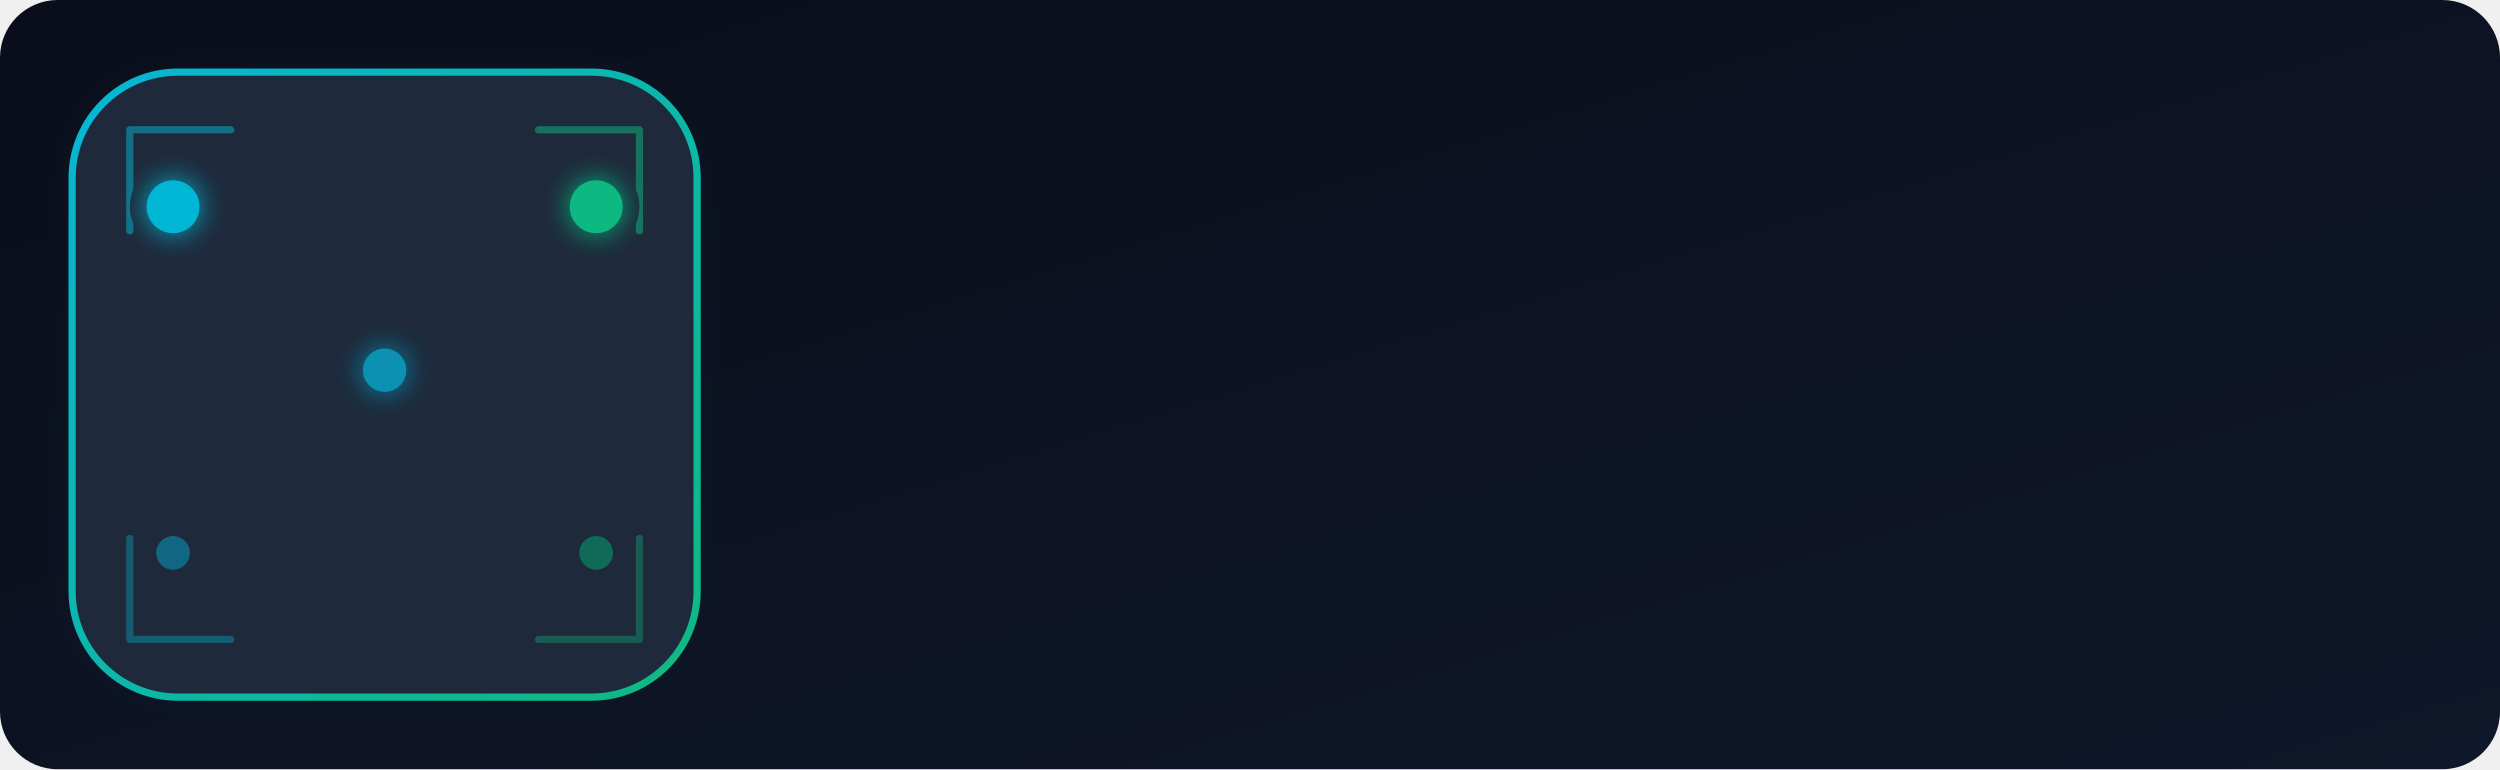
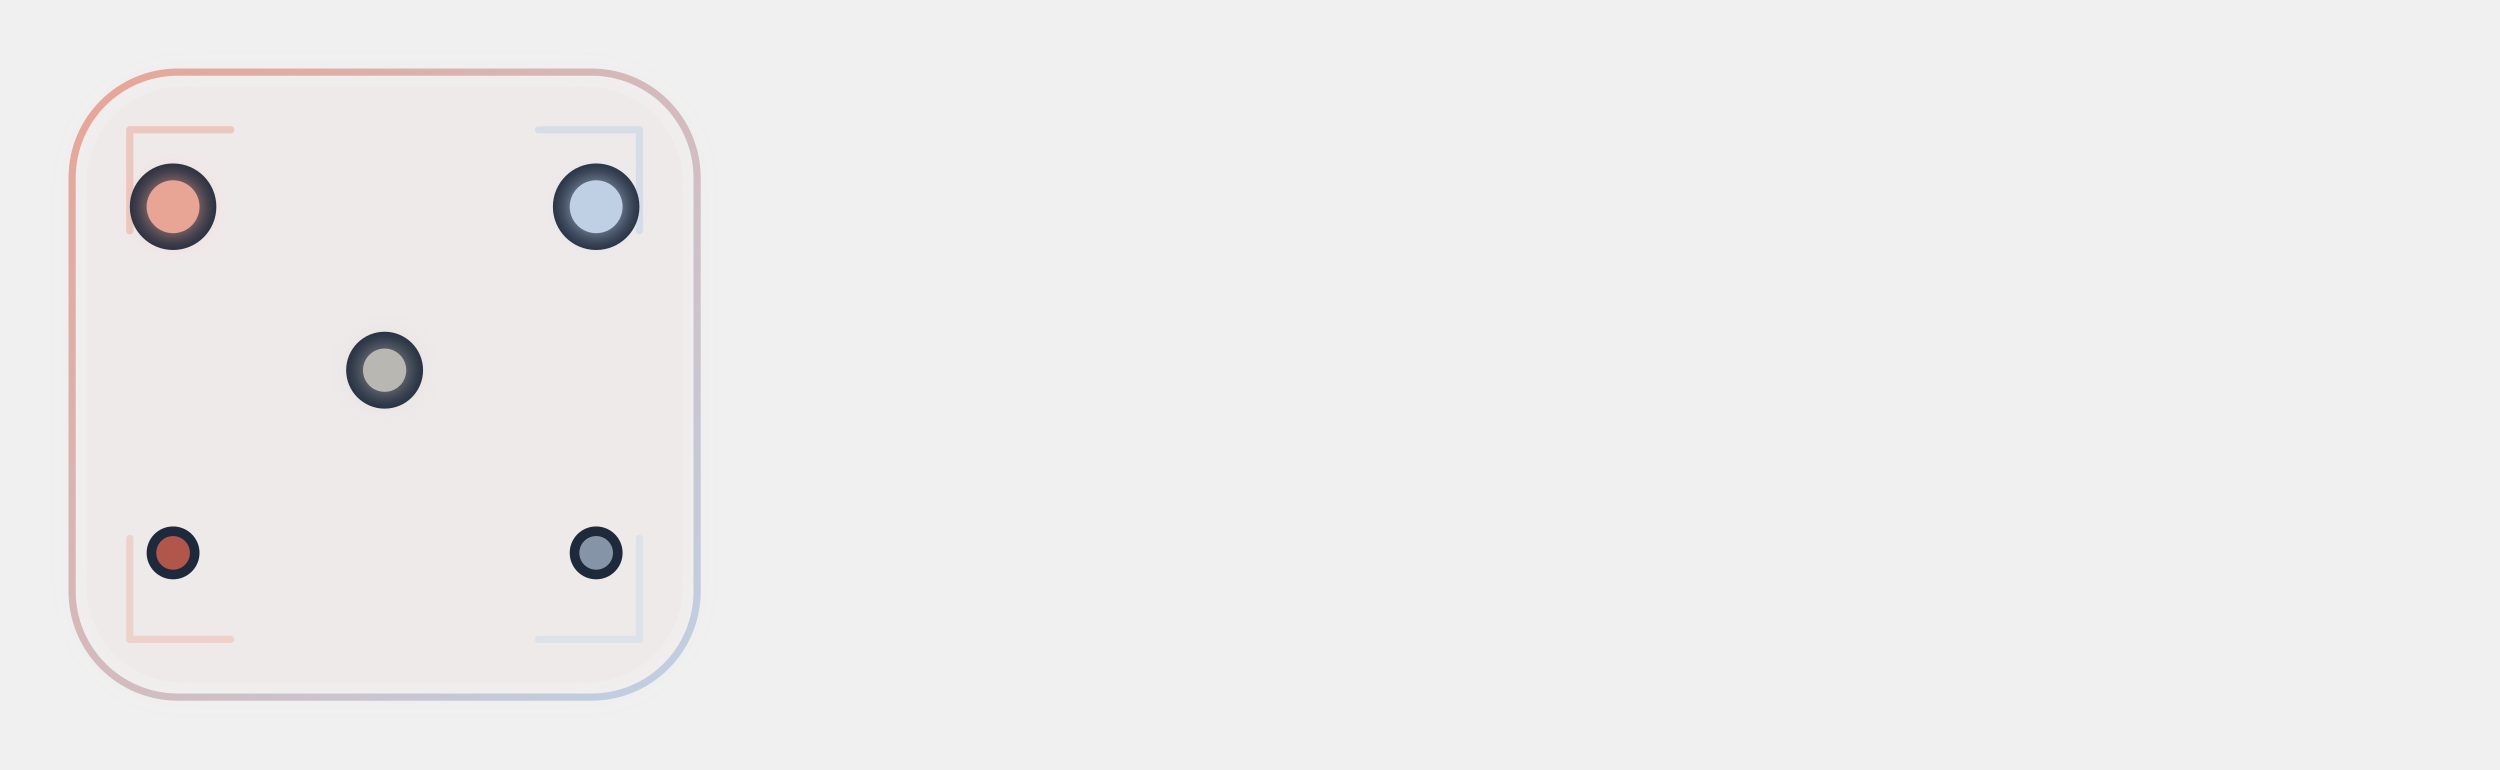
<svg xmlns="http://www.w3.org/2000/svg" viewBox="0 0 520 160" width="520" height="160" role="img" aria-label="MetaFactory Studio">
  <defs>
    <linearGradient id="gd" x1="0" y1="0" x2="1" y2="1">
-       <stop offset="0%" stop-color="#06b6d4" />
-       <stop offset="100%" stop-color="#10b981" />
+       <stop offset="0%" stop-color="#e8a596" />
+       <stop offset="100%" stop-color="#bfd0e4" />
    </linearGradient>
    <linearGradient id="gh" x1="0" y1="0" x2="1" y2="0">
-       <stop offset="0%" stop-color="#06b6d4" />
-       <stop offset="100%" stop-color="#10b981" />
-     </linearGradient>
-     <linearGradient id="gbg" x1="0" y1="0" x2="1" y2="1">
-       <stop offset="0%" stop-color="#0a0e1a" />
-       <stop offset="100%" stop-color="#0f172a" />
+       <stop offset="0%" stop-color="#e8a596" />
+       <stop offset="100%" stop-color="#bfd0e4" />
    </linearGradient>
    <filter id="fg" x="-100%" y="-100%" width="300%" height="300%">
      <feGaussianBlur in="SourceGraphic" stdDeviation="3" result="blur" />
      <feMerge>
        <feMergeNode in="blur" />
        <feMergeNode in="SourceGraphic" />
      </feMerge>
    </filter>
    <filter id="fbadge" x="-8%" y="-8%" width="116%" height="116%">
      <feGaussianBlur in="SourceGraphic" stdDeviation="4" result="blur" />
      <feMerge>
        <feMergeNode in="blur" />
        <feMergeNode in="SourceGraphic" />
      </feMerge>
    </filter>
  </defs>
-   <rect width="520" height="160" rx="12" fill="url(#gbg)" />
-   <rect x="18" y="18" width="124" height="124" rx="20" fill="#06b6d4" opacity="0.10" filter="url(#fbadge)" />
-   <rect x="15" y="15" width="130" height="130" rx="22" fill="#1e293b" />
+   <rect x="18" y="18" width="124" height="124" rx="20" fill="#e8a596" opacity="0.08" filter="url(#fbadge)" />
+   <rect x="15" y="15" width="130" height="130" rx="22" fill="#ffffff" opacity="0.025" />
  <rect x="15" y="15" width="130" height="130" rx="22" fill="none" stroke="url(#gd)" stroke-width="1.5" />
-   <path d="M 27 48 L 27 27 L 48 27" fill="none" stroke="#06b6d4" stroke-width="1.5" stroke-linecap="round" stroke-linejoin="round" opacity="0.5" />
-   <path d="M 112 27 L 133 27 L 133 48" fill="none" stroke="#10b981" stroke-width="1.5" stroke-linecap="round" stroke-linejoin="round" opacity="0.5" />
-   <path d="M 27 112 L 27 133 L 48 133" fill="none" stroke="#06b6d4" stroke-width="1.5" stroke-linecap="round" stroke-linejoin="round" opacity="0.35" />
-   <path d="M 112 133 L 133 133 L 133 112" fill="none" stroke="#10b981" stroke-width="1.5" stroke-linecap="round" stroke-linejoin="round" opacity="0.35" />
+   <path d="M 27 48 L 27 27 L 48 27" fill="none" stroke="#e8a596" stroke-width="1.5" stroke-linecap="round" stroke-linejoin="round" opacity="0.5" />
+   <path d="M 112 27 L 133 27 L 133 48" fill="none" stroke="#bfd0e4" stroke-width="1.5" stroke-linecap="round" stroke-linejoin="round" opacity="0.5" />
+   <path d="M 27 112 L 27 133 L 48 133" fill="none" stroke="#e8a596" stroke-width="1.5" stroke-linecap="round" stroke-linejoin="round" opacity="0.35" />
+   <path d="M 112 133 L 133 133 L 133 112" fill="none" stroke="#bfd0e4" stroke-width="1.5" stroke-linecap="round" stroke-linejoin="round" opacity="0.35" />
  <line x1="29" y1="115" x2="131" y2="115" stroke="url(#gd)" stroke-width="7" stroke-linecap="round" stroke-dasharray="102" stroke-dashoffset="102">
    <animate attributeName="stroke-dashoffset" from="102" to="0" dur="0.65s" fill="freeze" calcMode="spline" keySplines="0.42 0 0.58 1" />
  </line>
  <polyline points="36,115 36,43 80,77 124,43 124,115" stroke="url(#gd)" stroke-width="7" fill="none" stroke-linecap="round" stroke-linejoin="round" stroke-dasharray="270" stroke-dashoffset="270">
    <animate attributeName="stroke-dashoffset" from="270" to="0" dur="1.4s" begin="0.4s" fill="freeze" calcMode="spline" keySplines="0.42 0 0.58 1" />
  </polyline>
  <circle cx="36" cy="43" r="9" fill="#1e293b" />
-   <circle cx="36" cy="43" r="5.5" fill="#06b6d4" filter="url(#fg)">
+   <circle cx="36" cy="43" r="5.5" fill="#e8a596" filter="url(#fg)">
    <animate attributeName="r" values="5.5;7.5;5.5" dur="3.2s" repeatCount="indefinite" />
    <animate attributeName="opacity" values="1;0.65;1" dur="3.2s" repeatCount="indefinite" />
  </circle>
  <circle cx="80" cy="77" r="8" fill="#1e293b" />
-   <circle cx="80" cy="77" r="4.5" fill="#0891b2" filter="url(#fg)">
+   <circle cx="80" cy="77" r="4.5" fill="#b9b7b2" filter="url(#fg)">
    <animate attributeName="r" values="4.5;6;4.5" dur="3.2s" begin="1.1s" repeatCount="indefinite" />
    <animate attributeName="opacity" values="1;0.7;1" dur="3.2s" begin="1.1s" repeatCount="indefinite" />
  </circle>
  <circle cx="124" cy="43" r="9" fill="#1e293b" />
-   <circle cx="124" cy="43" r="5.5" fill="#10b981" filter="url(#fg)">
+   <circle cx="124" cy="43" r="5.5" fill="#bfd0e4" filter="url(#fg)">
    <animate attributeName="r" values="5.5;7.5;5.5" dur="3.2s" begin="0.55s" repeatCount="indefinite" />
    <animate attributeName="opacity" values="1;0.65;1" dur="3.2s" begin="0.55s" repeatCount="indefinite" />
  </circle>
  <circle cx="36" cy="115" r="5.5" fill="#1e293b" />
-   <circle cx="36" cy="115" r="3.5" fill="#0891b2" opacity="0.6" />
+   <circle cx="36" cy="115" r="3.5" fill="#d4614e" opacity="0.8" />
  <circle cx="124" cy="115" r="5.5" fill="#1e293b" />
-   <circle cx="124" cy="115" r="3.5" fill="#059669" opacity="0.6" />
+   <circle cx="124" cy="115" r="3.5" fill="#9fb0c2" opacity="0.8" />
  <g opacity="0">
    <animate attributeName="opacity" from="0" to="1" dur="0.7s" begin="1.6s" fill="freeze" calcMode="spline" keySplines="0.4 0 0.2 1" />
-     <line x1="167" y1="32" x2="167" y2="128" stroke="#2d3a52" stroke-width="1" />
-     <text x="185" y="63" font-family="'Segoe UI', 'Helvetica Neue', Arial, sans-serif" font-size="15" font-weight="300" fill="#94a3b8" letter-spacing="11">META</text>
-     <text x="181" y="103" font-family="'Segoe UI', 'Helvetica Neue', Arial, sans-serif" font-size="38" font-weight="800" fill="#f1f5f9" letter-spacing="0.5">FACTORY</text>
+     <line x1="167" y1="32" x2="167" y2="128" stroke="#6f8aa6" stroke-width="1" opacity="0.55" />
+     <text x="185" y="63" font-family="'Segoe UI', 'Helvetica Neue', Arial, sans-serif" font-size="15" font-weight="300" fill="#c9d4e0" letter-spacing="11">META</text>
+     <text x="181" y="103" font-family="'Segoe UI', 'Helvetica Neue', Arial, sans-serif" font-size="38" font-weight="800" fill="#f5f3ee" letter-spacing="0.5">FACTORY</text>
    <rect x="185" y="110" width="155" height="1.5" fill="url(#gh)" opacity="0.7" rx="1" />
-     <text x="188" y="128" font-family="'Segoe UI', 'Helvetica Neue', Arial, sans-serif" font-size="11" font-weight="400" fill="#06b6d4" letter-spacing="14">STUDIO</text>
+     <text x="188" y="128" font-family="'Segoe UI', 'Helvetica Neue', Arial, sans-serif" font-size="11" font-weight="400" fill="#e8a596" letter-spacing="14">STUDIO</text>
  </g>
</svg>
